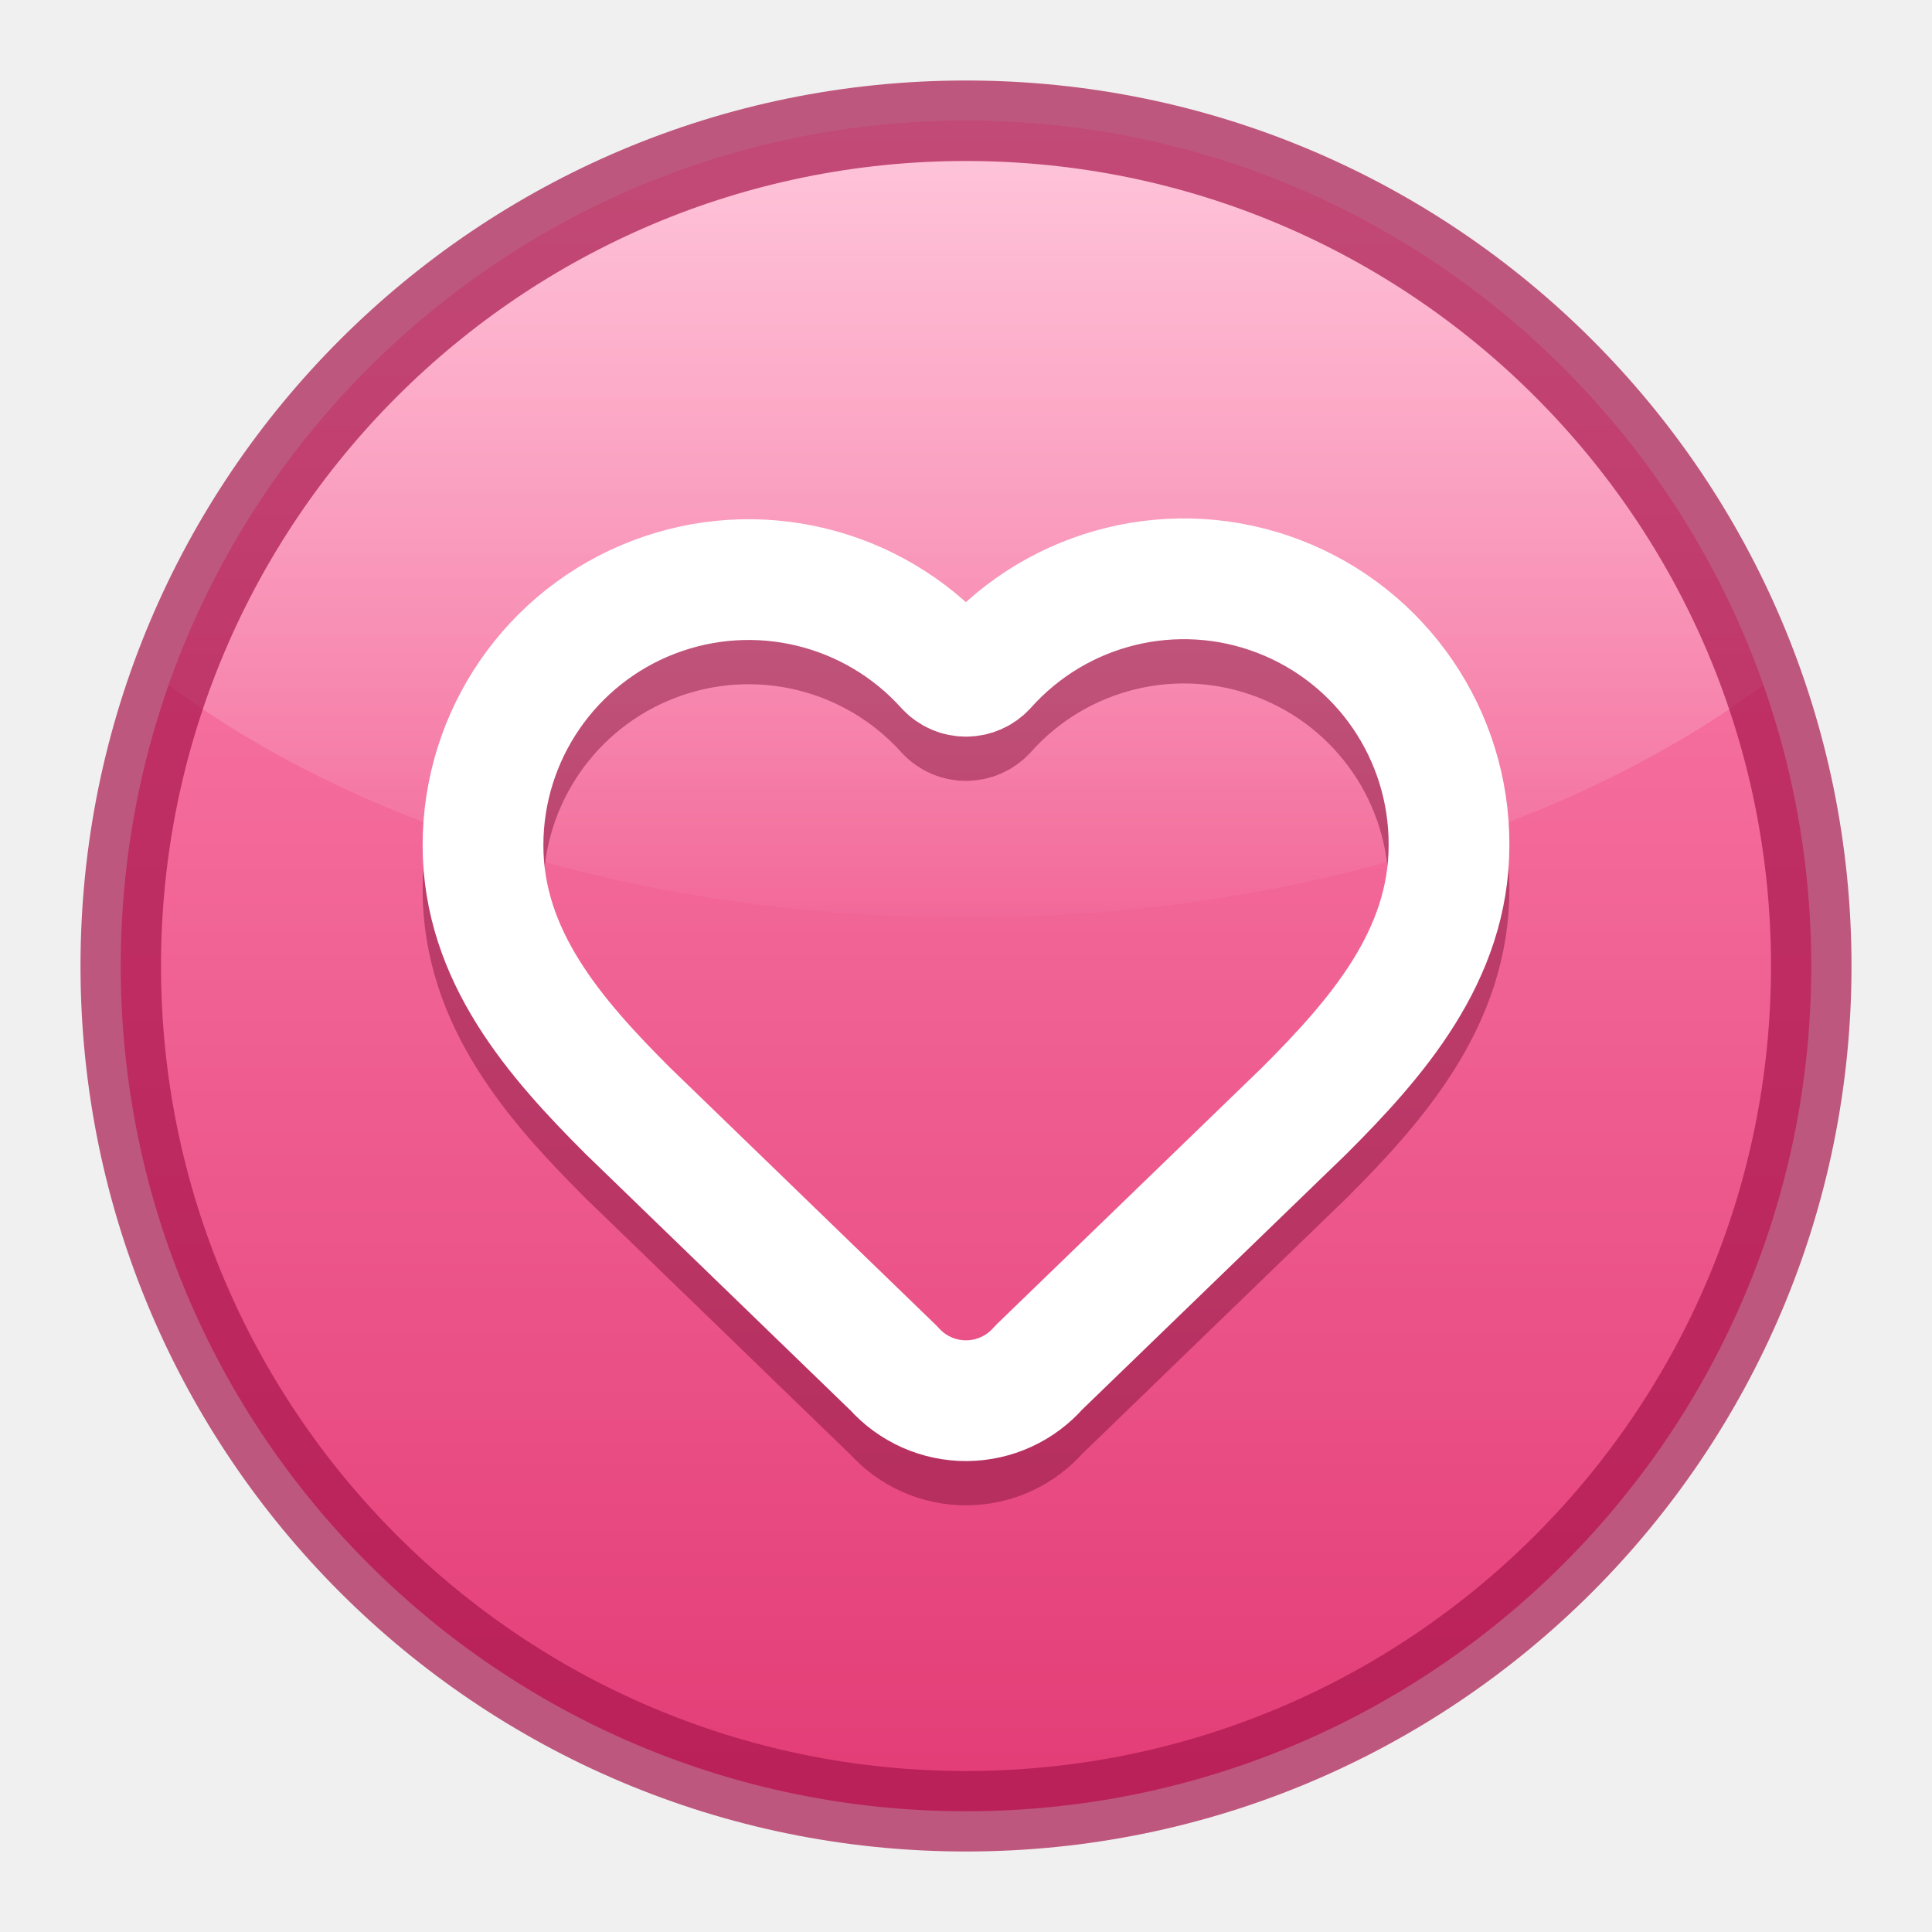
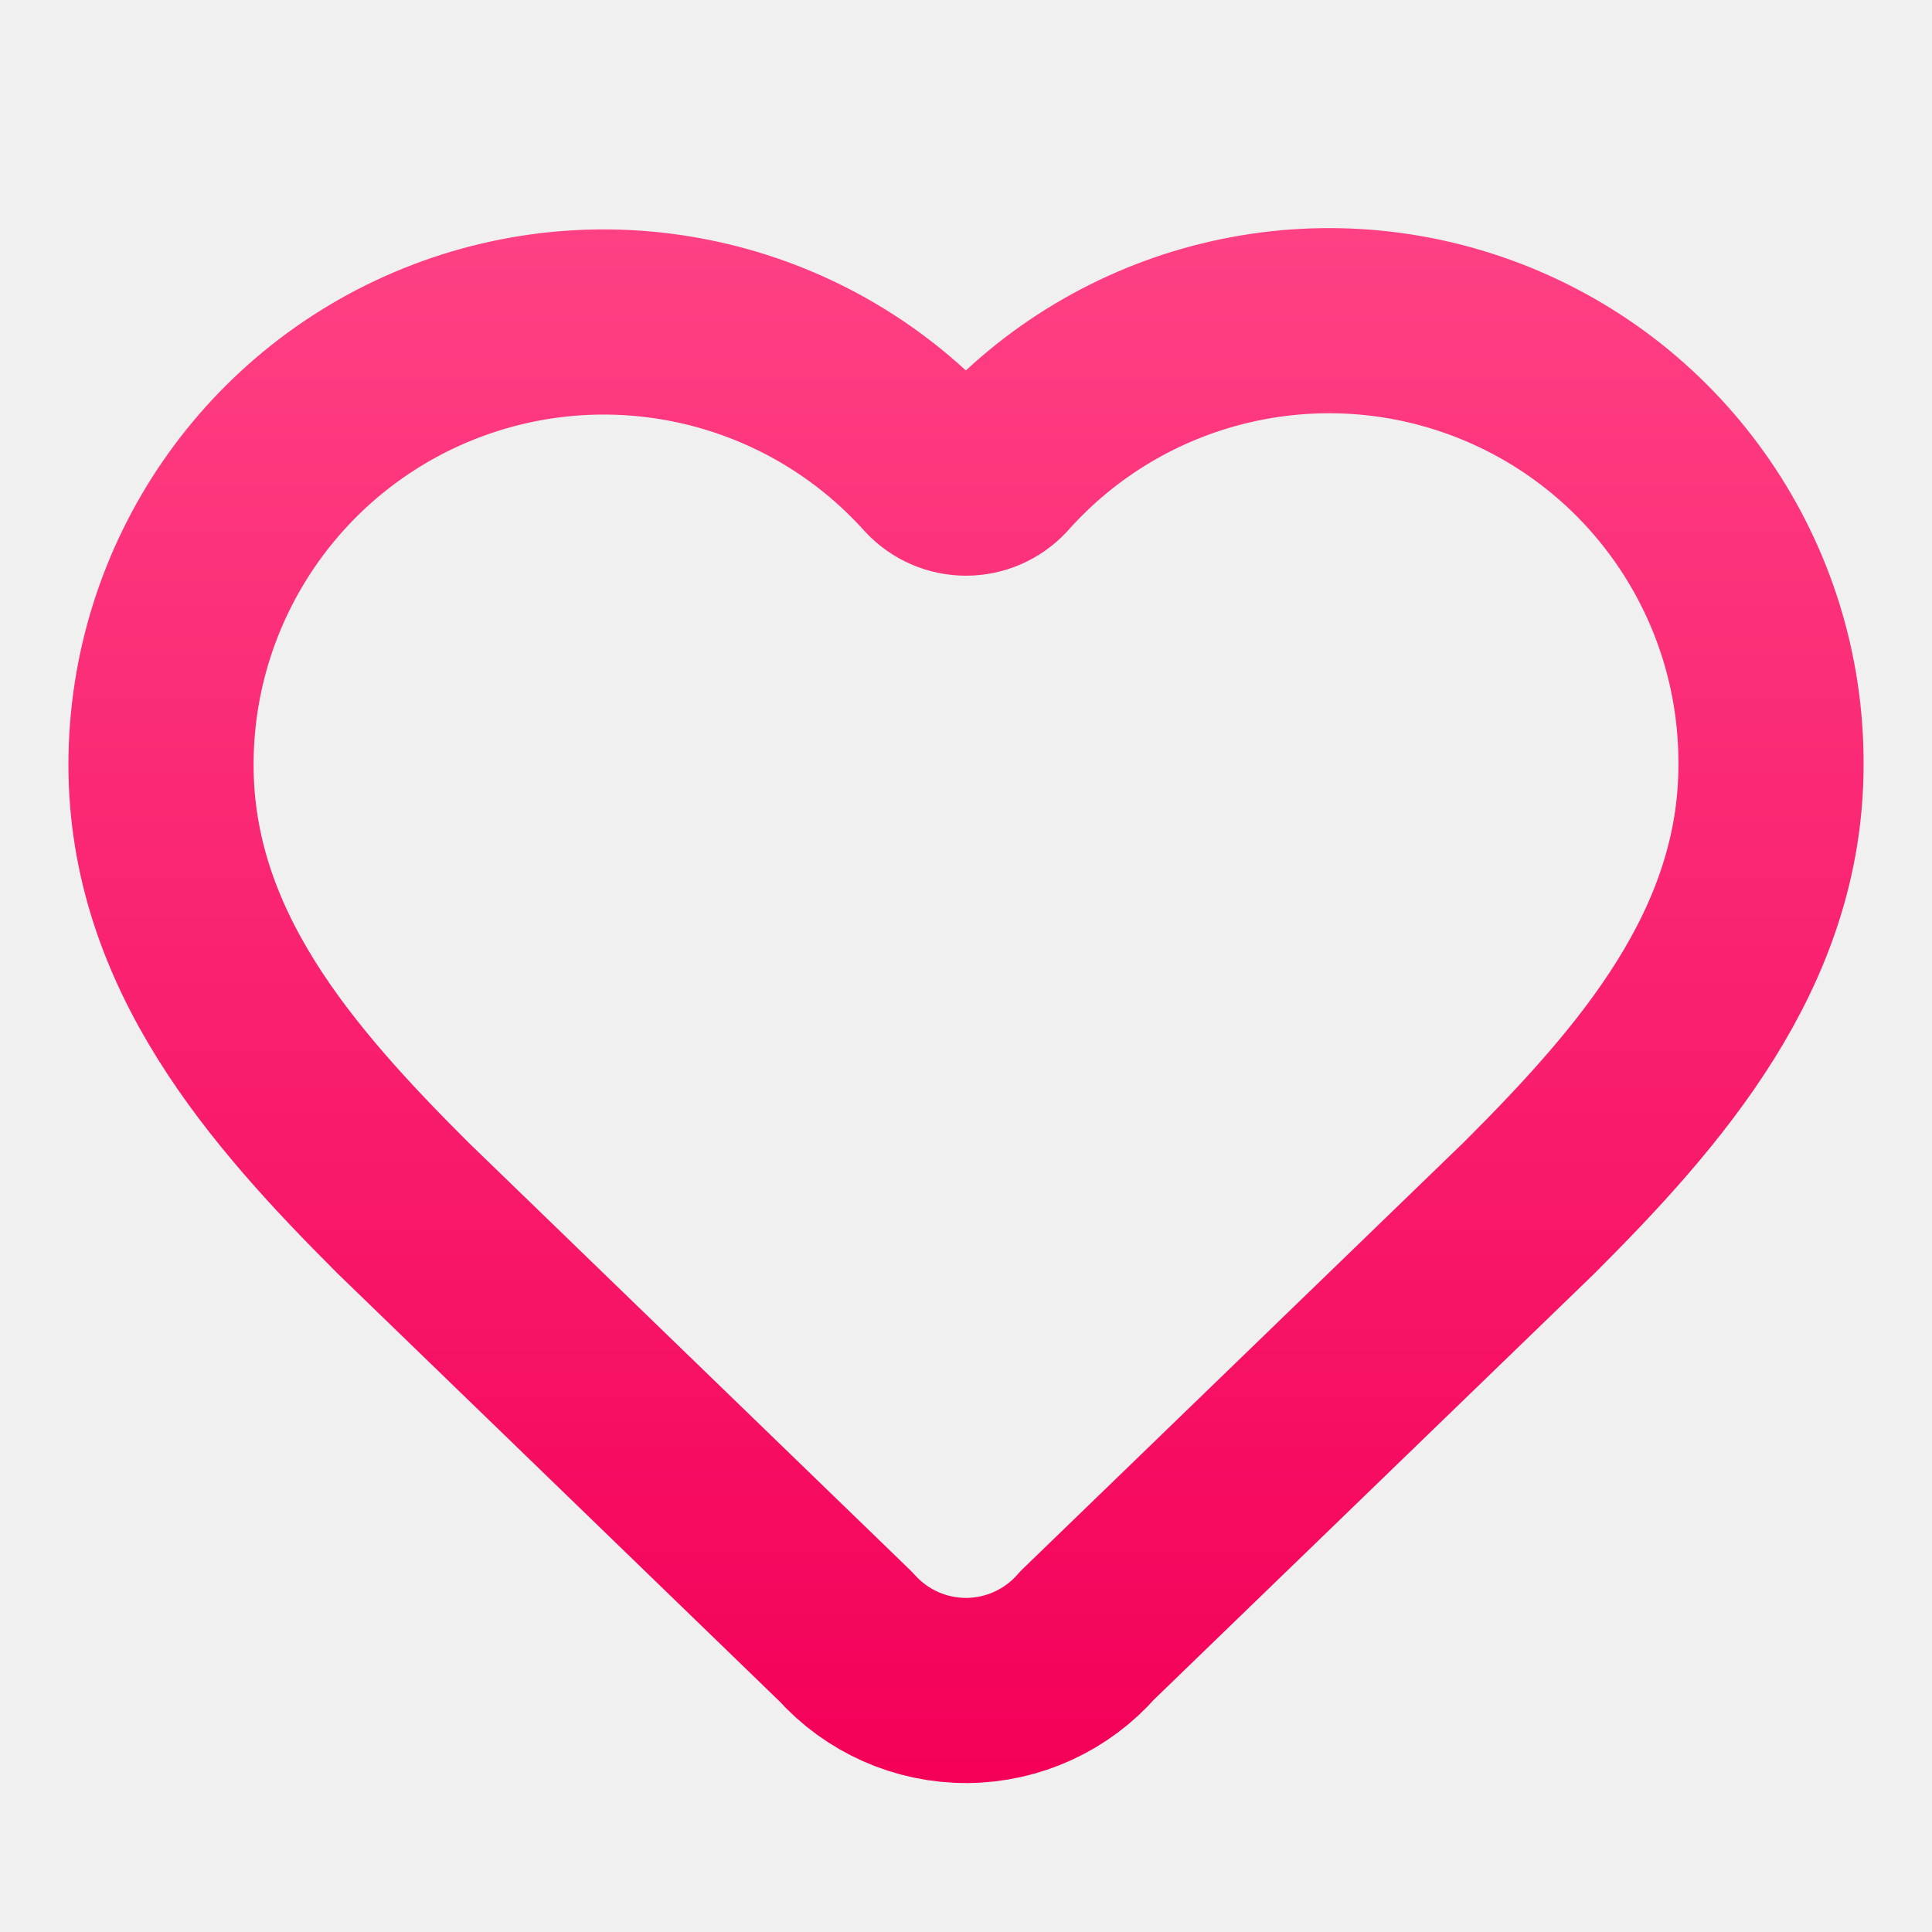
<svg xmlns="http://www.w3.org/2000/svg" viewBox="0 0 24 24" width="24" height="24">
  <defs>
-     <linearGradient id="plansupporterp" x1="12" y1="1" x2="12" y2="23" gradientUnits="userSpaceOnUse">
-       <stop offset="0" stop-color="#ff8ab4" />
-       <stop offset="1" stop-color="#e23a74" />
+     <linearGradient id="plansupporterp" x1="12" y1="2" x2="12" y2="22" gradientUnits="userSpaceOnUse">
+       <stop offset="0" stop-color="#ff4387" />
+       <stop offset="1" stop-color="#f40059" />
    </linearGradient>
-     <linearGradient id="plansupporterg" x1="12" y1="1" x2="12" y2="12" gradientUnits="userSpaceOnUse">
-       <stop offset="0" stop-color="#ffffff" stop-opacity=".55" />
-       <stop offset="1" stop-color="#ffffff" stop-opacity="0" />
-     </linearGradient>
-     <clipPath id="plansupporterc">
-       <path d="M12 1.5a10.5 10.5 0 1 1 0 21a10.5 10.5 0 1 1 0-21z" />
-     </clipPath>
  </defs>
-   <path d="M12 1.5a10.5 10.5 0 1 1 0 21a10.5 10.5 0 1 1 0-21z" fill="url(#plansupporterp)" />
-   <g clip-path="url(#plansupporterc)">
-     <ellipse cx="12" cy="3.2" rx="13" ry="8.2" fill="url(#plansupporterg)" />
-   </g>
-   <path d="M12 1.5a10.5 10.5 0 1 1 0 21a10.5 10.5 0 1 1 0-21z" fill="none" stroke="#a8164c" stroke-opacity=".7" stroke-width="1" />
-   <g transform="translate(4.80 5.35) scale(0.6)" stroke="#7a0f37" stroke-opacity=".45" stroke-width="2.5" stroke-linecap="round" stroke-linejoin="round" fill="none">
-     <path d="M2 9.5a5.5 5.5 0 0 1 9.591-3.676.56.56 0 0 0 .818 0A5.49 5.49 0 0 1 22 9.5c0 2.29-1.5 4-3 5.5l-5.492 5.313a2 2 0 0 1-3 .019L5 15c-1.5-1.5-3-3.2-3-5.5" />
-   </g>
-   <g transform="translate(4.80 4.80) scale(0.6)" stroke="#ffffff" stroke-width="2.5" stroke-linecap="round" stroke-linejoin="round" fill="none">
+   <g transform="translate(0.00 0.00) scale(1)" fill="url(#plansupporterp)" fill-opacity=".22" />
+   <g transform="translate(0.00 0.00) scale(1)" stroke="url(#plansupporterp)" stroke-width="2.3" stroke-linecap="round" stroke-linejoin="round" fill="none">
    <path d="M2 9.5a5.5 5.5 0 0 1 9.591-3.676.56.56 0 0 0 .818 0A5.49 5.49 0 0 1 22 9.5c0 2.29-1.5 4-3 5.5l-5.492 5.313a2 2 0 0 1-3 .019L5 15c-1.5-1.5-3-3.2-3-5.5" />
  </g>
</svg>
